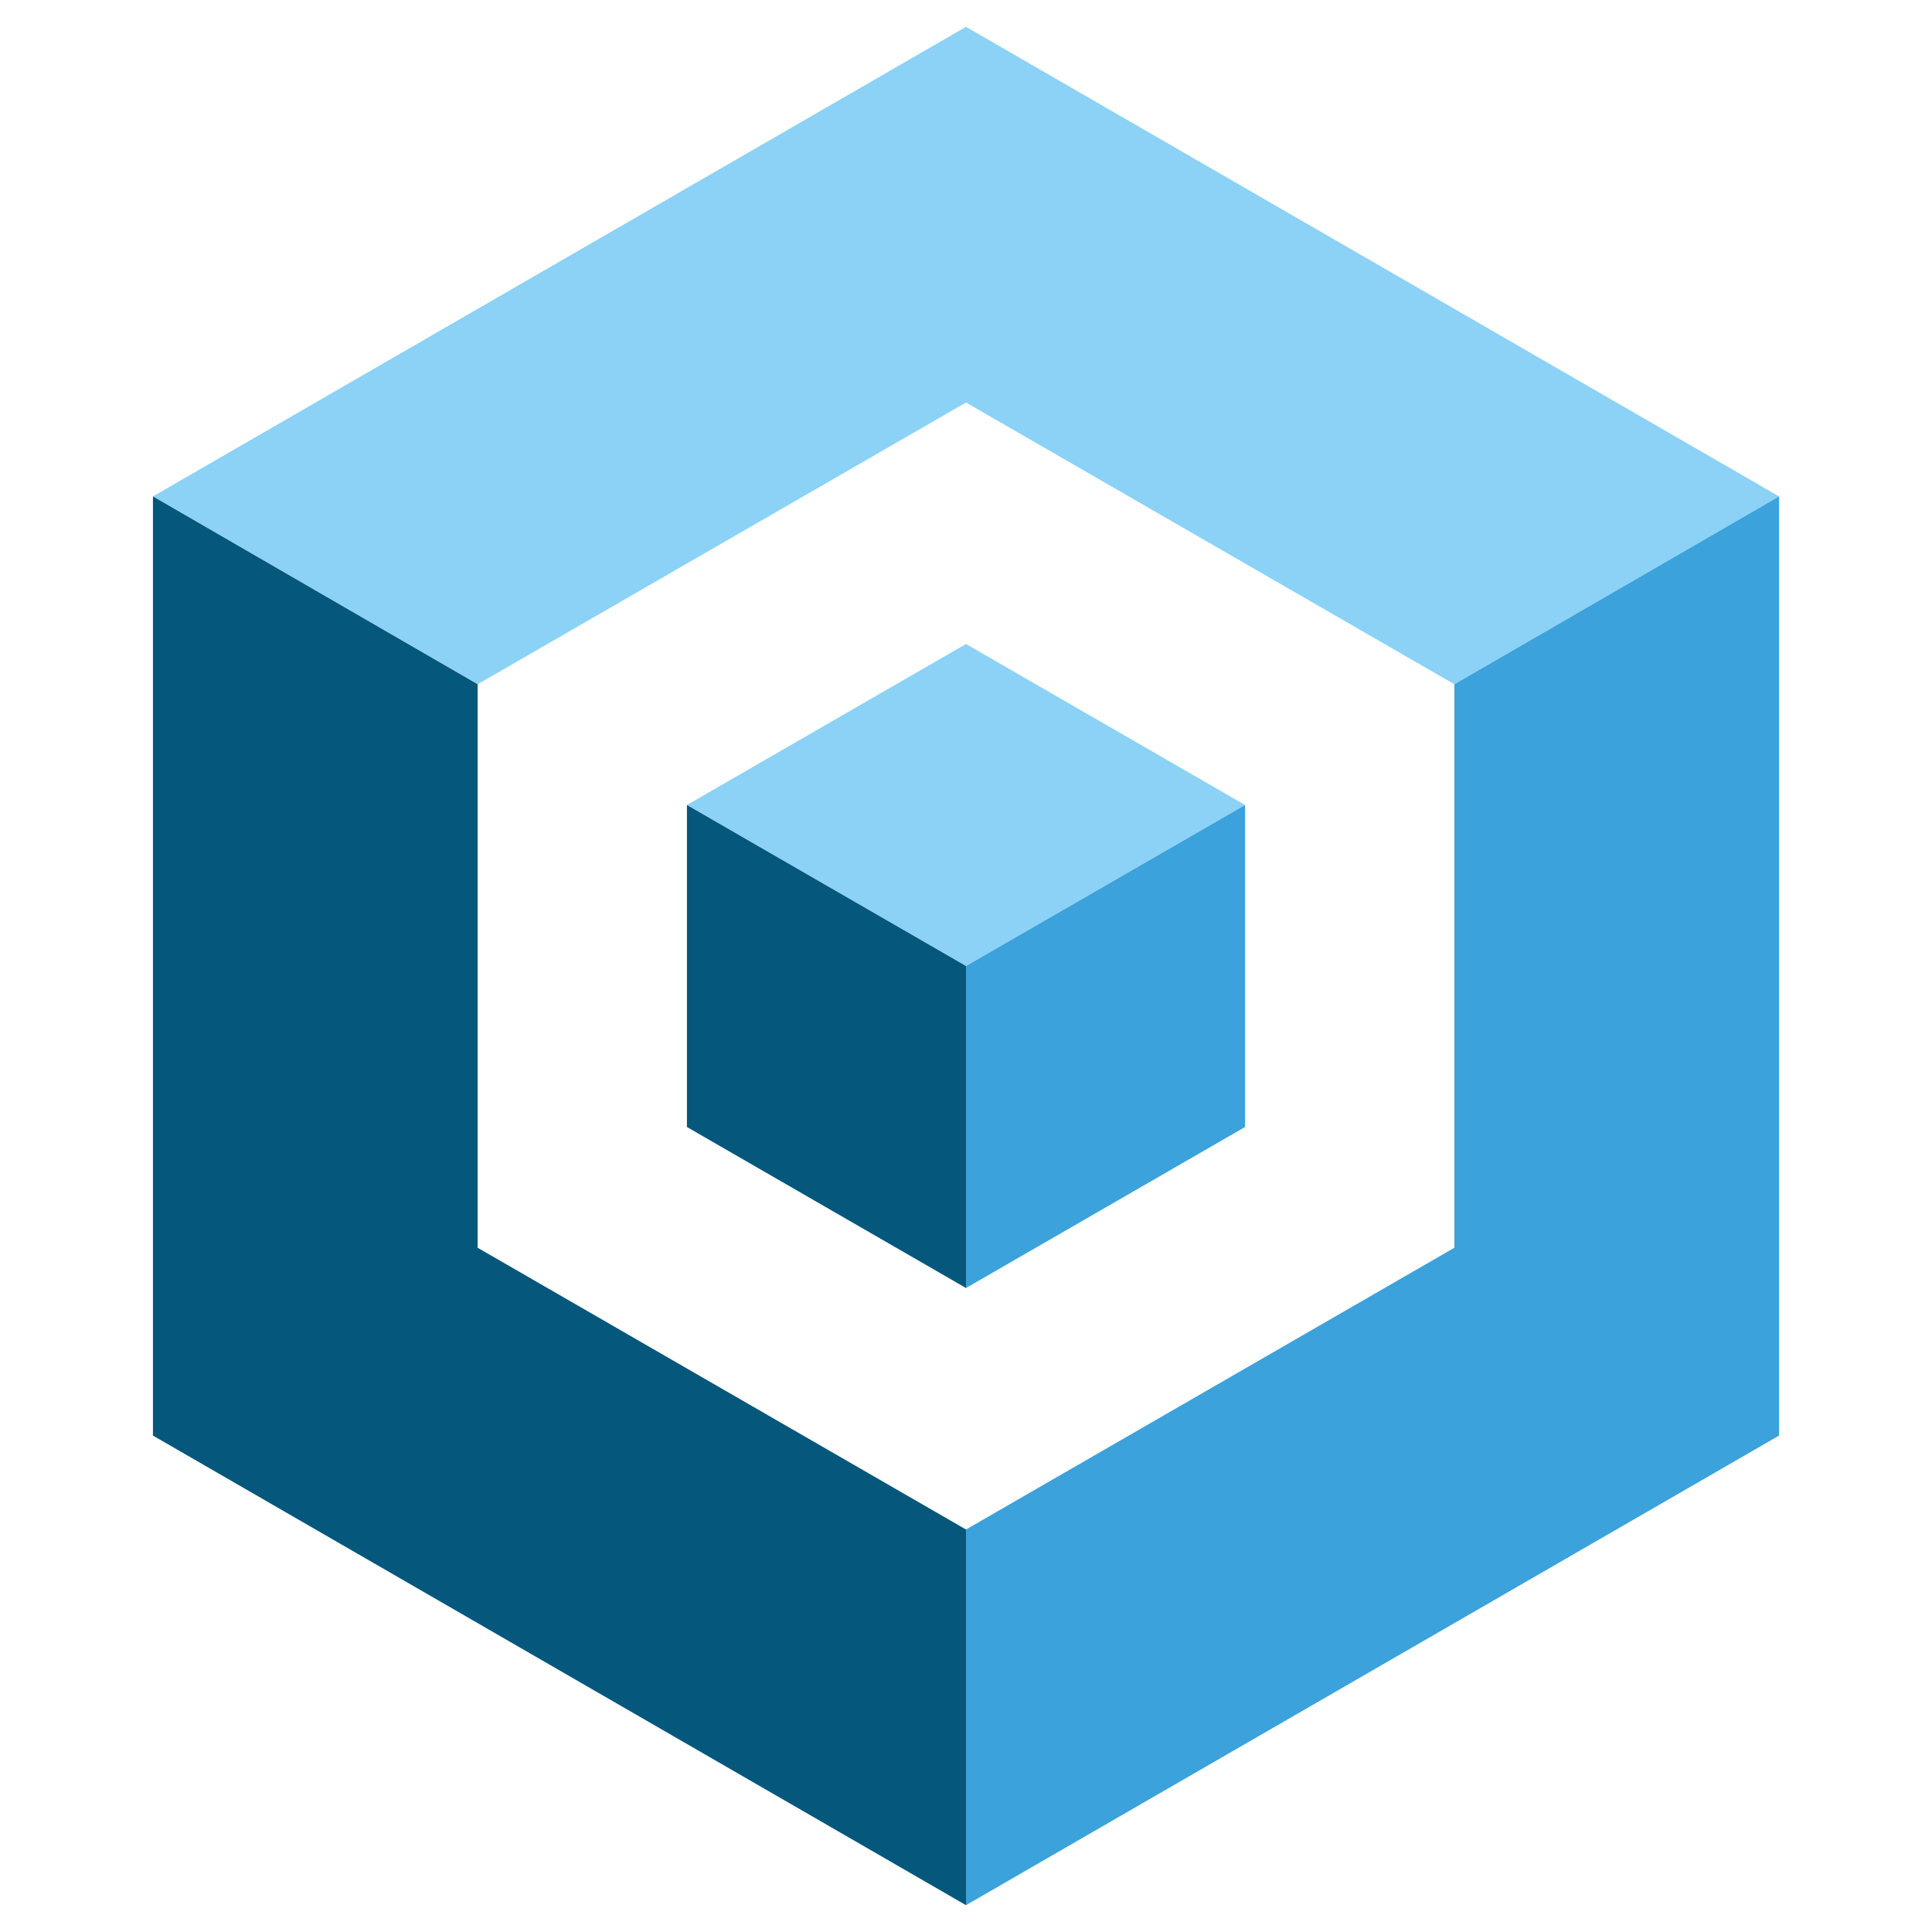
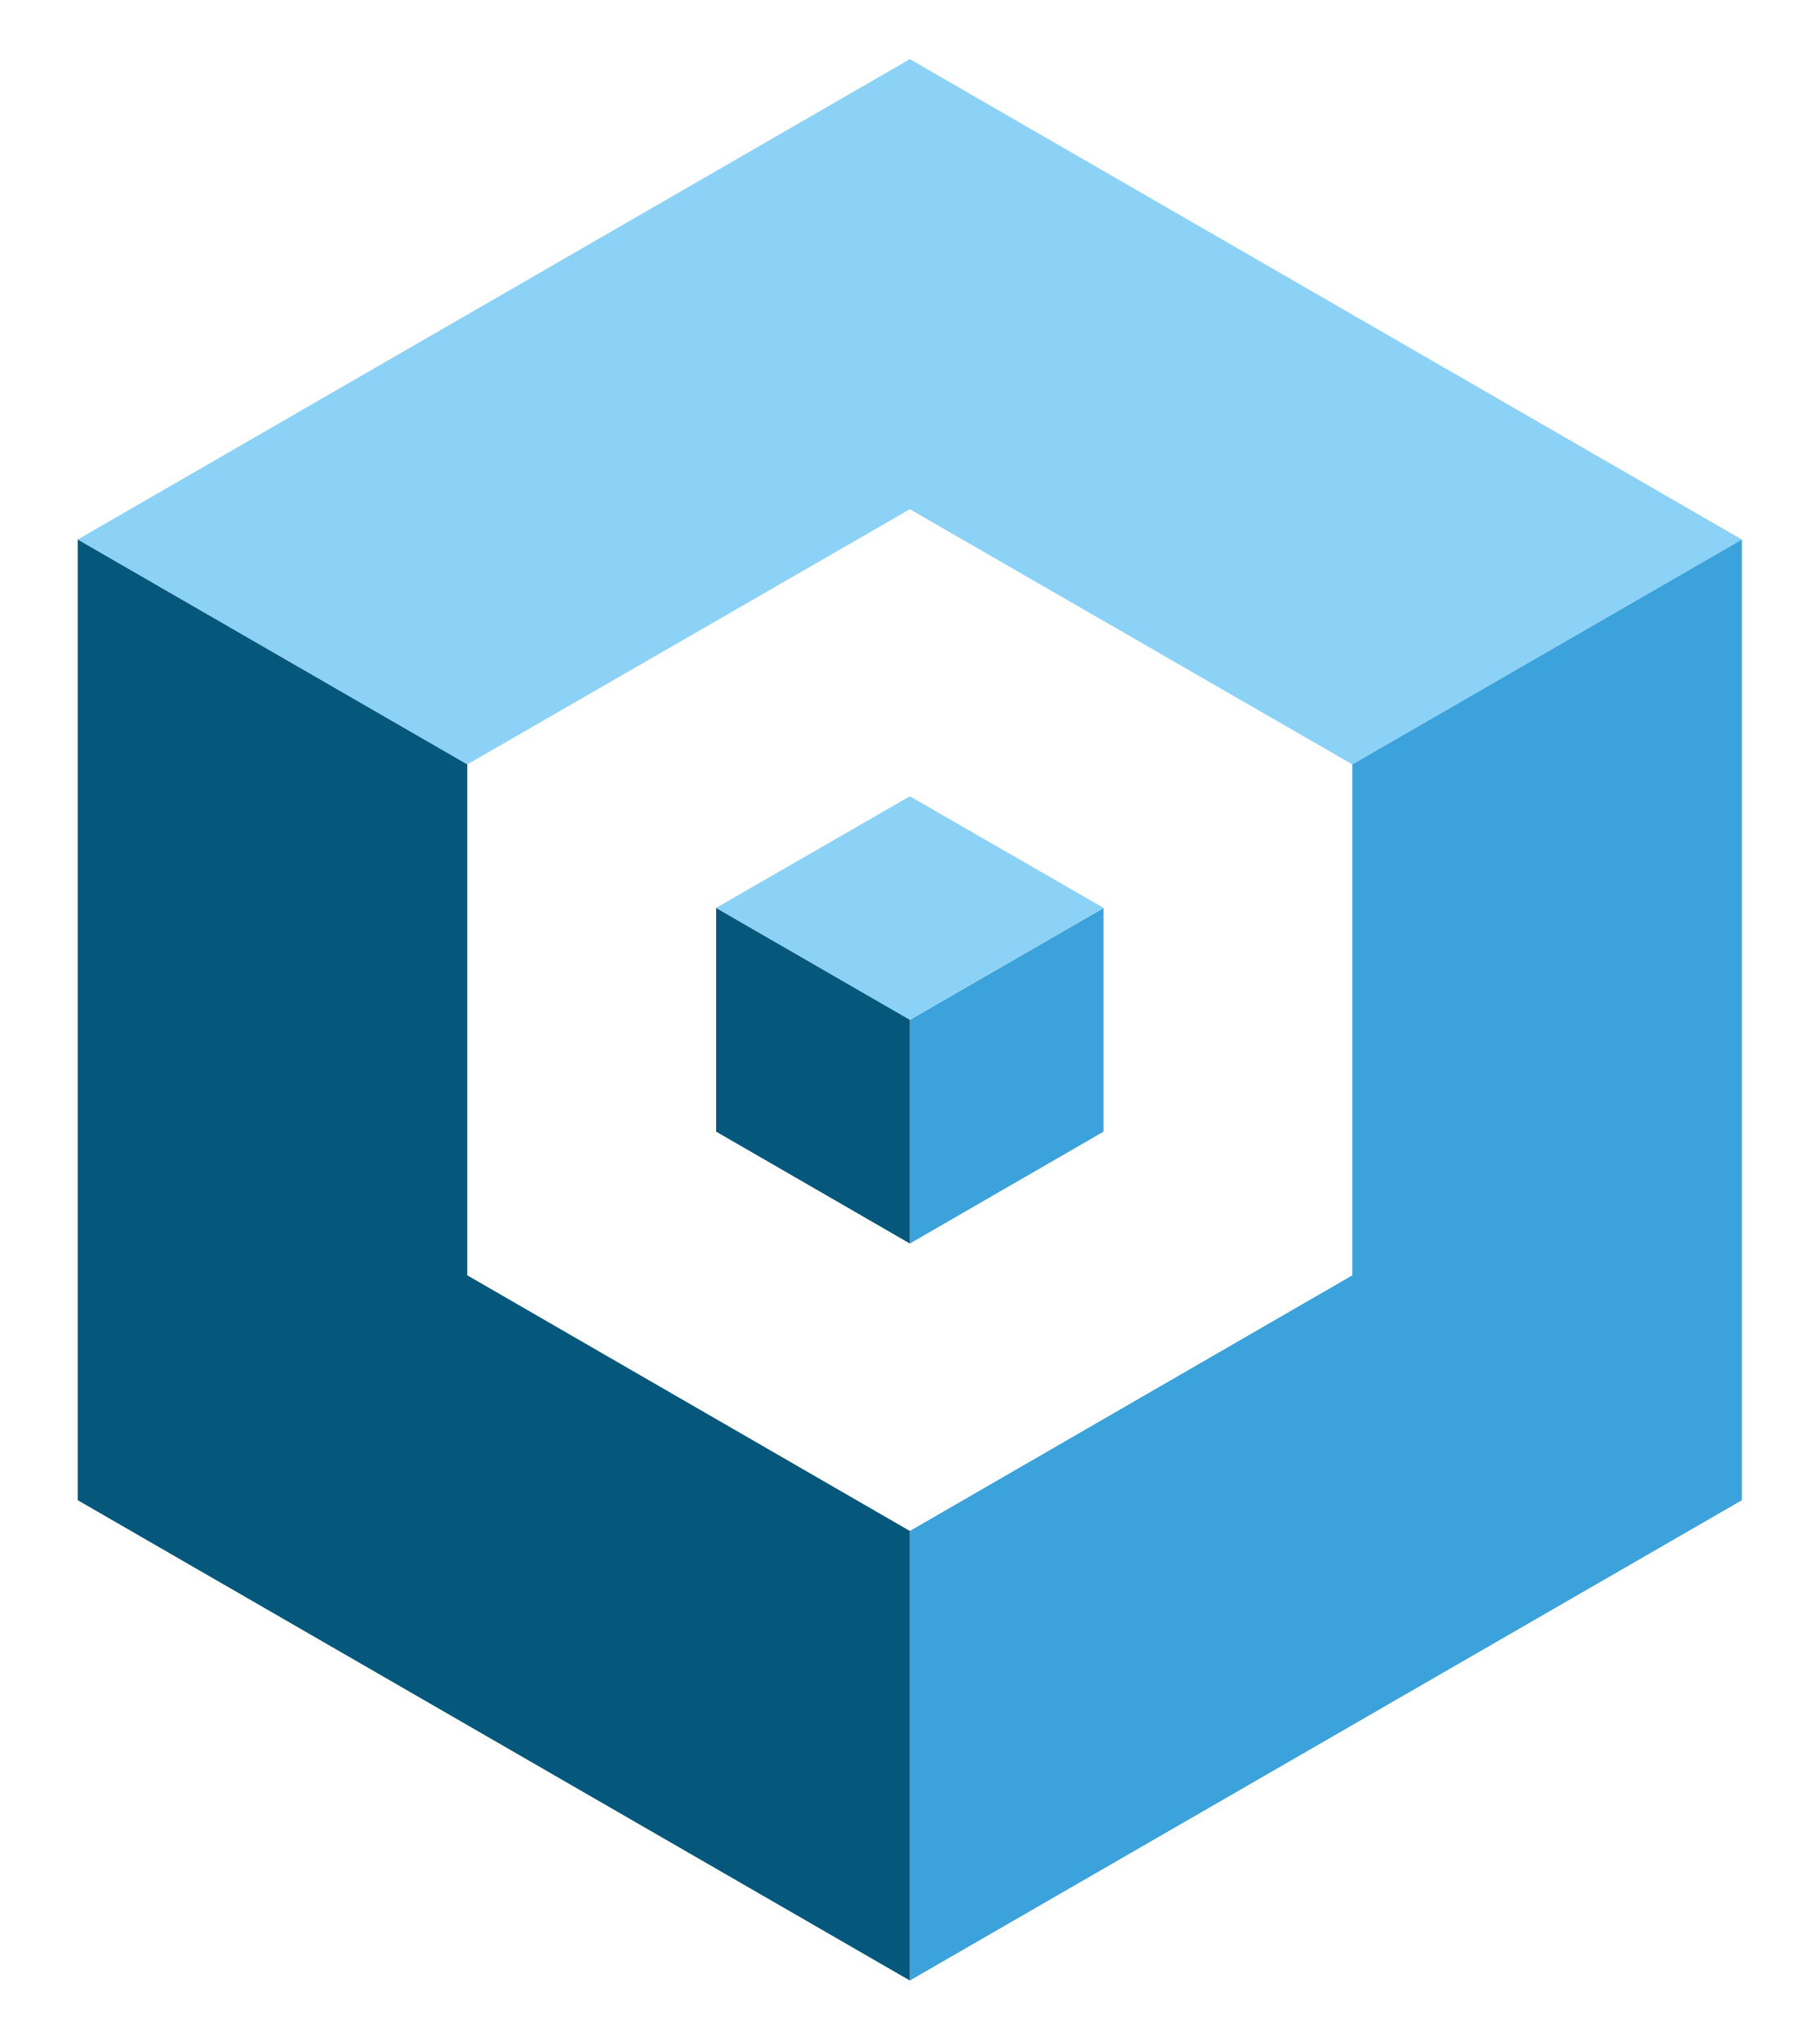
- <svg xmlns="http://www.w3.org/2000/svg" viewBox="-72 -72 144 144">
-   <path fill="#8BD2F6" d="M0,-70 60.6,-35 36.4,-21 0,-42 -36.4,-21 -60.6,-35Z" />
-   <path fill="#05577B" d="M-60.6,-35 -36.4,-21 -36.4,21 0,42 0,70 -60.6,35Z" />
-   <path fill="#3BA2DB" d="M60.6,-35 60.6,35 0,70 0,42 36.4,21 36.4,-21Z" />
-   <polygon points="0,-24 20.8,-12 0,0 -20.8,-12" fill="#8BD2F6" />
-   <polygon points="-20.8,-12 0,0 0,24 -20.8,12" fill="#05577B" />
-   <polygon points="0,0 20.8,-12 20.8,12 0,24" fill="#3BA2DB" />
+ <svg xmlns="http://www.w3.org/2000/svg" viewBox="530 -8 246 276">
+   <polyline fill="#8bd2f6" points="593.18 95.37 653.02 60.86 712.85 95.37 765.52 64.96 653.02 0 540.51 64.96" />
+   <polyline fill="#3ba2db" points="712.85 95.37 712.85 164.46 653.02 199.03 653.02 259.82 765.52 194.87 765.52 194.87 765.52 64.96" />
+   <polyline fill="#05577b" points="540.51 64.96 540.51 194.87 653.02 259.82 653.02 199.03 593.18 164.46 593.18 95.37" />
+   <polygon fill="#3ba2db" points="679.21 114.79 679.21 145.03 653.02 160.16 653.02 129.91 679.21 114.79" />
+   <polygon fill="#8bd2f6" points="679.21 114.77 679.21 114.79 653.02 129.91 626.83 114.79 626.83 114.77 653.02 99.68 679.21 114.77" />
+   <polygon fill="#05577b" points="653.02 129.91 653.02 160.16 626.83 145.03 626.83 114.79 653.02 129.91" />
</svg>
